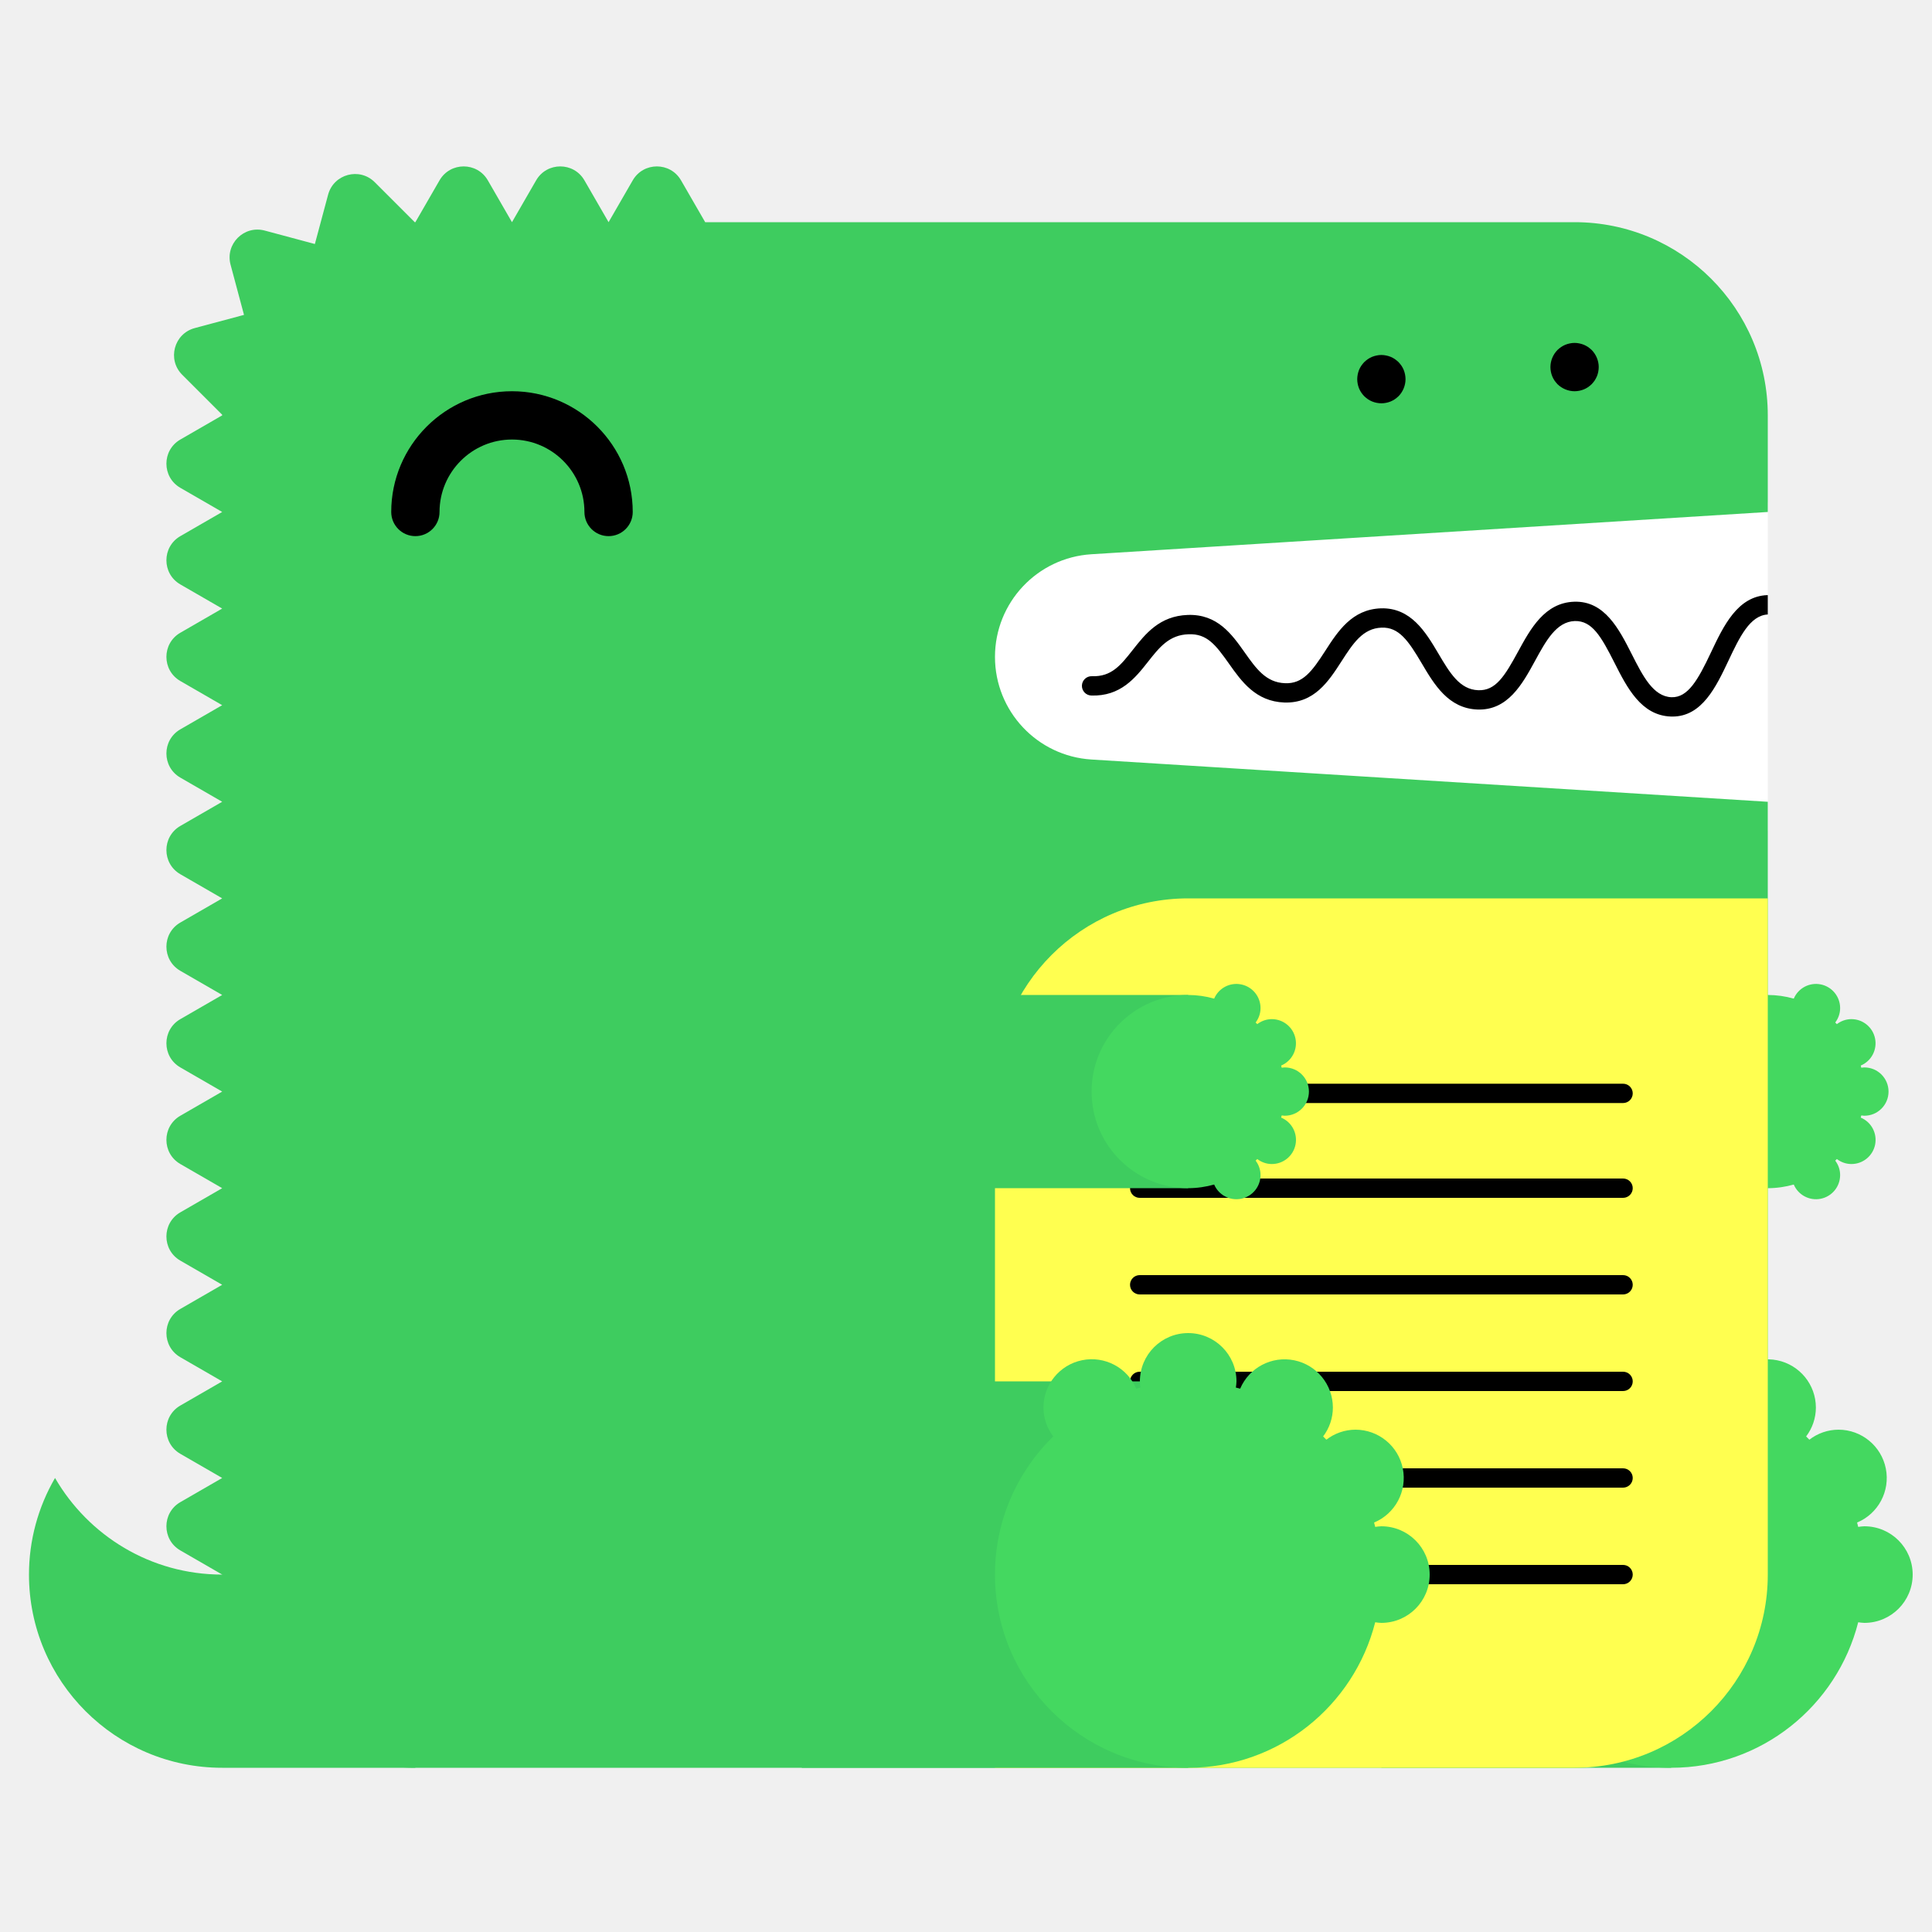
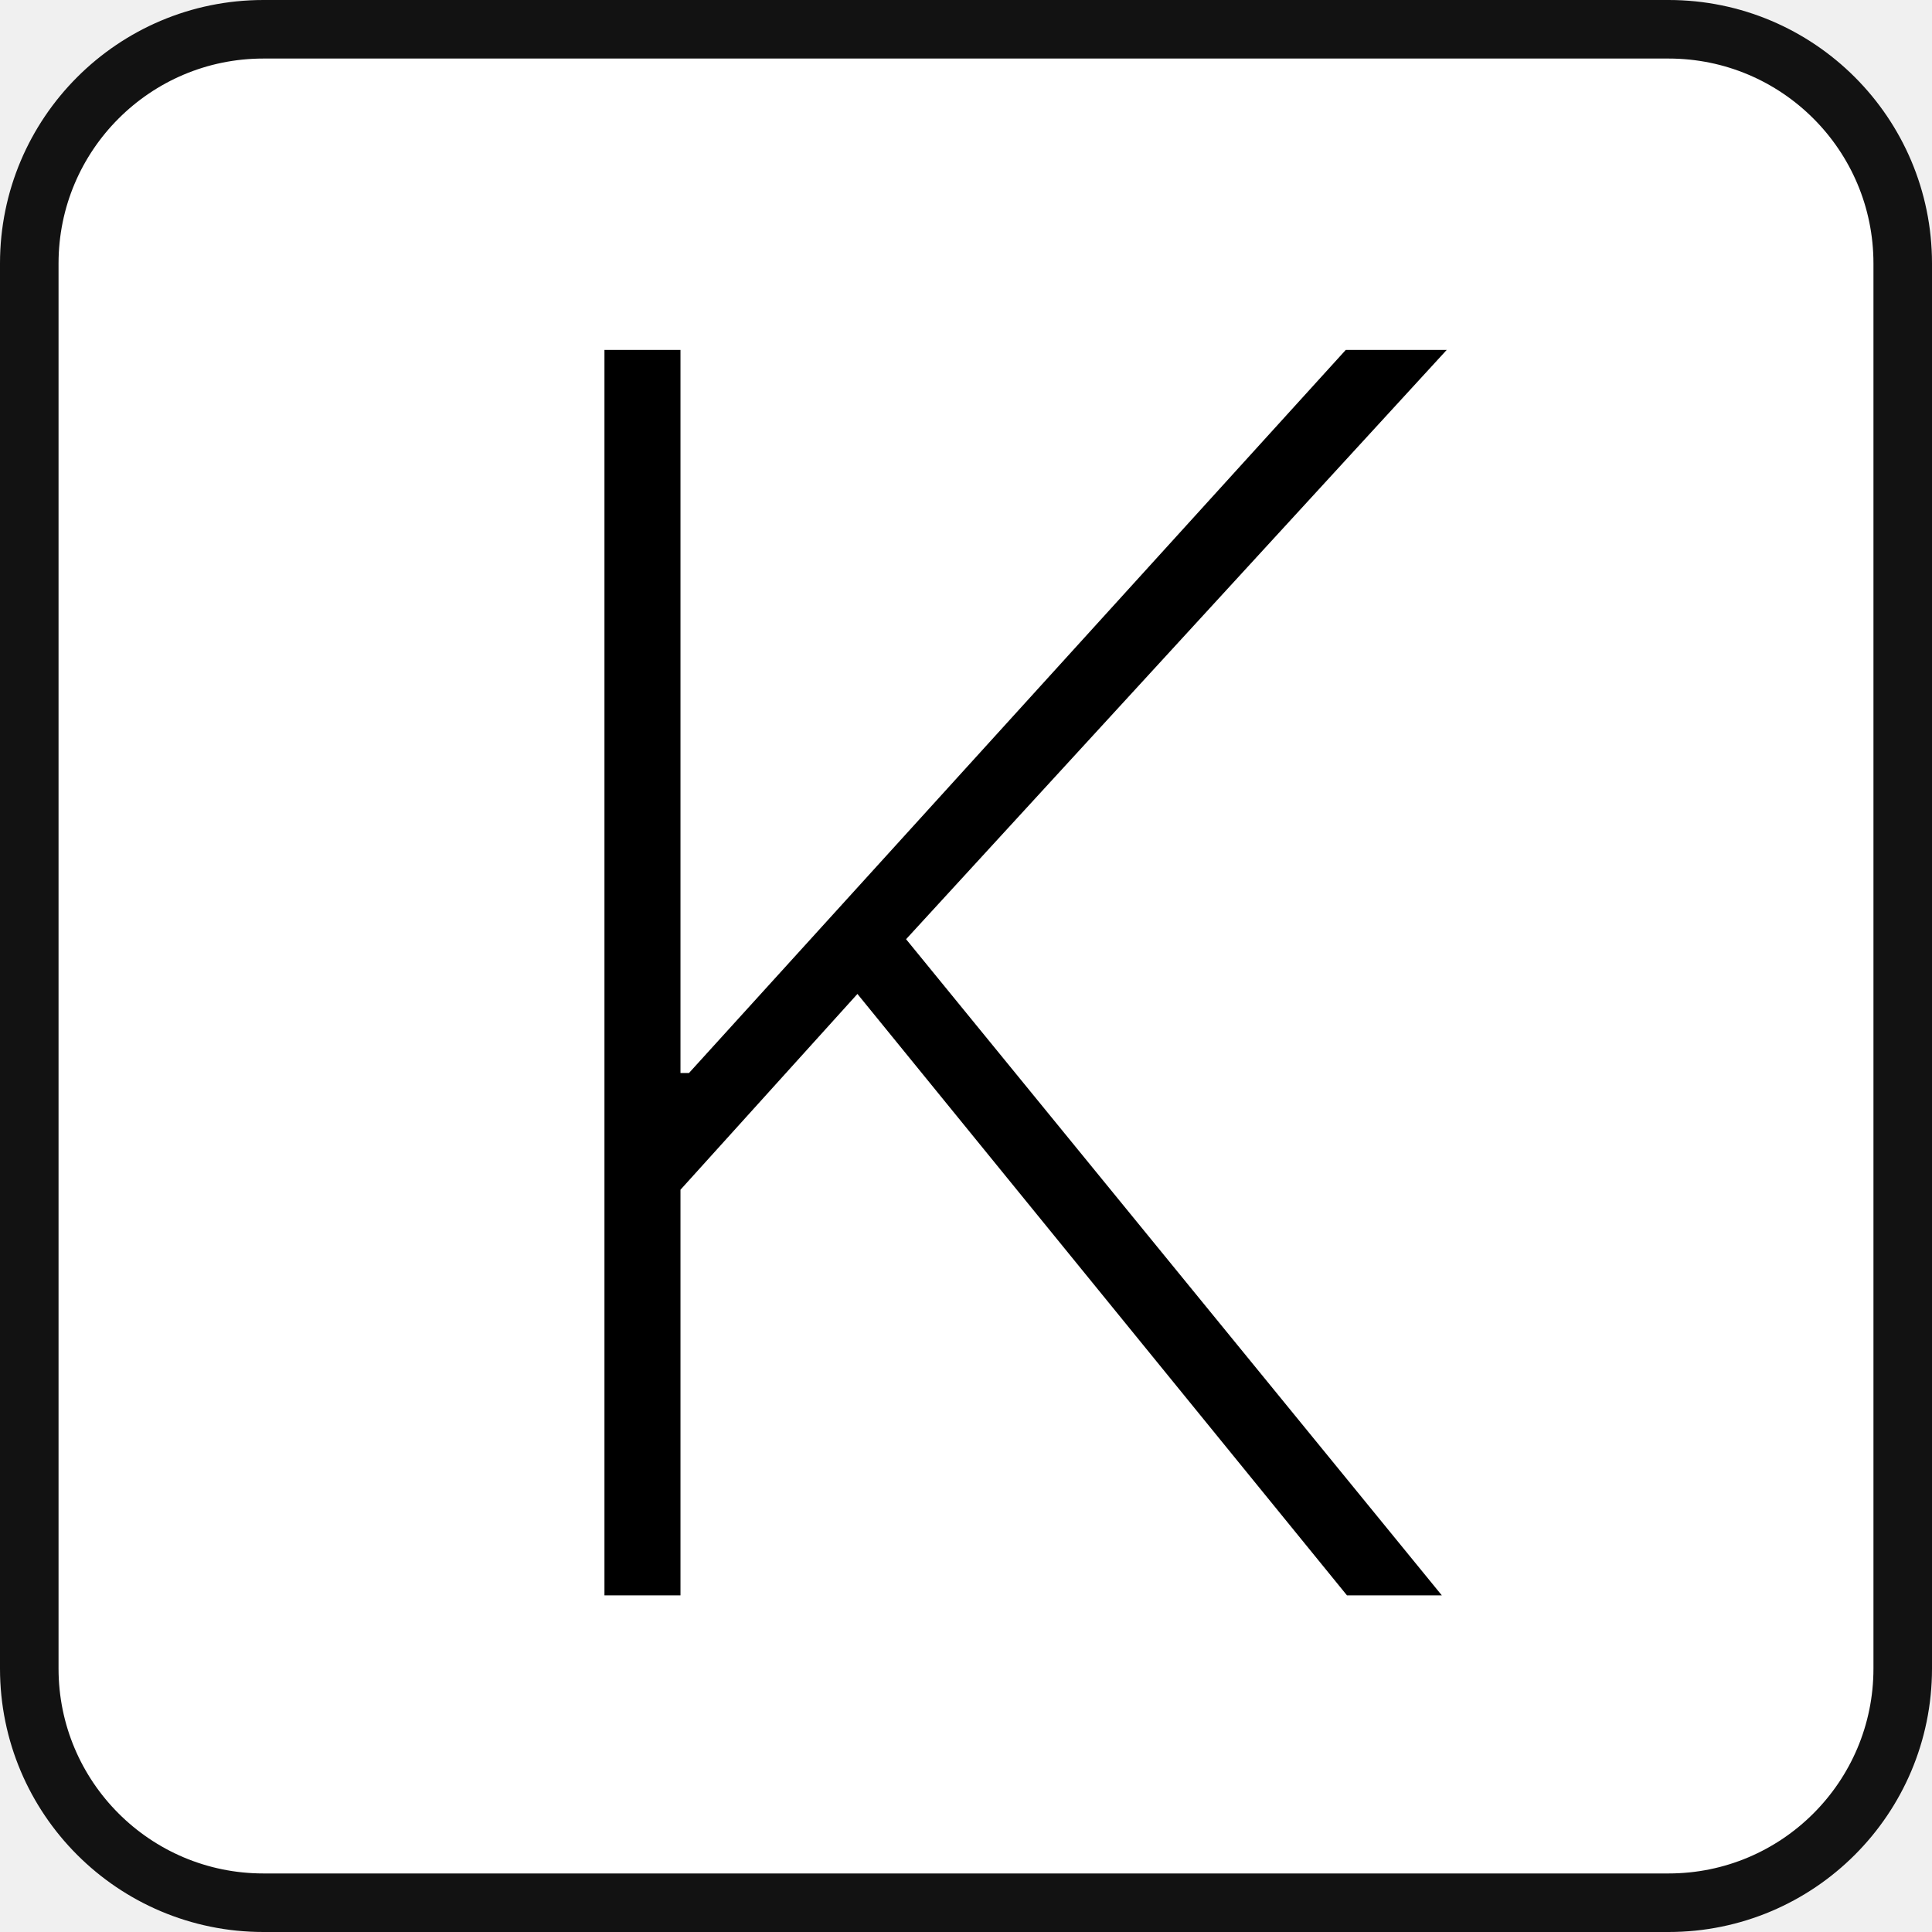
- <svg xmlns="http://www.w3.org/2000/svg" width="200" height="200" viewBox="0 0 200 200">
-   <g fill="none" fill-rule="evenodd">
-     <path fill="#FFF" d="M99 52h84v34H99z" />
-     <path d="M23 163c-7.398 0-13.843-4.027-17.303-10A19.886 19.886 0 0 0 3 163c0 11.046 8.954 20 20 20h20v-20H23z" fill="#3ECC5F" />
-     <path d="M112.98 57.376L183 53V43c0-11.046-8.954-20-20-20H73l-2.5-4.33c-1.112-1.925-3.889-1.925-5 0L63 23l-2.5-4.33c-1.111-1.925-3.889-1.925-5 0L53 23l-2.5-4.33c-1.111-1.925-3.889-1.925-5 0L43 23c-.022 0-.042.003-.065.003l-4.142-4.141c-1.57-1.571-4.252-.853-4.828 1.294l-1.369 5.104-5.192-1.392c-2.148-.575-4.111 1.389-3.535 3.536l1.39 5.193-5.102 1.367c-2.148.576-2.867 3.259-1.296 4.83l4.142 4.142c0 .021-.003.042-.003.064l-4.33 2.5c-1.925 1.111-1.925 3.889 0 5L23 53l-4.33 2.5c-1.925 1.111-1.925 3.889 0 5L23 63l-4.33 2.5c-1.925 1.111-1.925 3.889 0 5L23 73l-4.33 2.5c-1.925 1.111-1.925 3.889 0 5L23 83l-4.33 2.5c-1.925 1.111-1.925 3.889 0 5L23 93l-4.33 2.5c-1.925 1.111-1.925 3.889 0 5L23 103l-4.33 2.5c-1.925 1.111-1.925 3.889 0 5L23 113l-4.33 2.5c-1.925 1.111-1.925 3.889 0 5L23 123l-4.33 2.5c-1.925 1.111-1.925 3.889 0 5L23 133l-4.33 2.5c-1.925 1.111-1.925 3.889 0 5L23 143l-4.33 2.5c-1.925 1.111-1.925 3.889 0 5L23 153l-4.33 2.5c-1.925 1.111-1.925 3.889 0 5L23 163c0 11.046 8.954 20 20 20h120c11.046 0 20-8.954 20-20V83l-70.02-4.376A10.645 10.645 0 0 1 103 68c0-5.621 4.37-10.273 9.98-10.624" fill="#3ECC5F" />
-     <path fill="#3ECC5F" d="M143 183h30v-40h-30z" />
-     <path d="M193 158c-.219 0-.428.037-.639.064-.038-.15-.074-.301-.116-.451A5 5 0 0 0 190.32 148a4.96 4.96 0 0 0-3.016 1.036 26.531 26.531 0 0 0-.335-.336 4.955 4.955 0 0 0 1.011-2.987 5 5 0 0 0-9.599-1.959c-.148-.042-.297-.077-.445-.115.027-.211.064-.42.064-.639a5 5 0 0 0-5-5 5 5 0 0 0-5 5c0 .219.037.428.064.639-.148.038-.297.073-.445.115a4.998 4.998 0 0 0-9.599 1.959c0 1.125.384 2.151 1.011 2.987-3.717 3.632-6.031 8.693-6.031 14.3 0 11.046 8.954 20 20 20 9.339 0 17.16-6.41 19.361-15.064.211.027.42.064.639.064a5 5 0 0 0 5-5 5 5 0 0 0-5-5" fill="#44D860" />
-     <path fill="#3ECC5F" d="M153 123h30v-20h-30z" />
-     <path d="M193 115.5a2.5 2.5 0 1 0 0-5c-.109 0-.214.019-.319.032-.02-.075-.037-.15-.058-.225a2.501 2.501 0 0 0-.963-4.807c-.569 0-1.088.197-1.508.518a6.653 6.653 0 0 0-.168-.168c.314-.417.506-.931.506-1.494a2.5 2.5 0 0 0-4.8-.979A9.987 9.987 0 0 0 183 103c-5.522 0-10 4.478-10 10s4.478 10 10 10c.934 0 1.833-.138 2.69-.377a2.5 2.5 0 0 0 4.8-.979c0-.563-.192-1.077-.506-1.494.057-.055.113-.111.168-.168.42.321.939.518 1.508.518a2.5 2.5 0 0 0 .963-4.807c.021-.074.038-.15.058-.225.105.013.21.032.319.032" fill="#44D860" />
-     <path d="M63 55.5a2.5 2.5 0 0 1-2.5-2.5c0-4.136-3.364-7.5-7.5-7.5s-7.5 3.364-7.5 7.5a2.5 2.5 0 1 1-5 0c0-6.893 5.607-12.5 12.5-12.5S65.5 46.107 65.5 53a2.5 2.5 0 0 1-2.5 2.5" fill="#000" />
-     <path d="M103 183h60c11.046 0 20-8.954 20-20V93h-60c-11.046 0-20 8.954-20 20v70z" fill="#FFFF50" />
-     <path d="M168.02 124h-50.04a1 1 0 1 1 0-2h50.04a1 1 0 1 1 0 2m0 20h-50.04a1 1 0 1 1 0-2h50.04a1 1 0 1 1 0 2m0 20h-50.04a1 1 0 1 1 0-2h50.04a1 1 0 1 1 0 2m0-49.814h-50.04a1 1 0 1 1 0-2h50.04a1 1 0 1 1 0 2m0 19.814h-50.04a1 1 0 1 1 0-2h50.04a1 1 0 1 1 0 2m0 20h-50.04a1 1 0 1 1 0-2h50.04a1 1 0 1 1 0 2M183 61.611c-.012 0-.022-.006-.034-.005-3.09.105-4.552 3.196-5.842 5.923-1.346 2.85-2.387 4.703-4.093 4.647-1.889-.068-2.969-2.202-4.113-4.46-1.314-2.594-2.814-5.536-5.963-5.426-3.046.104-4.513 2.794-5.807 5.167-1.377 2.528-2.314 4.065-4.121 3.994-1.927-.07-2.951-1.805-4.136-3.813-1.321-2.236-2.848-4.75-5.936-4.664-2.994.103-4.465 2.385-5.763 4.4-1.373 2.13-2.335 3.428-4.165 3.351-1.973-.07-2.992-1.51-4.171-3.177-1.324-1.873-2.816-3.993-5.895-3.89-2.928.1-4.399 1.97-5.696 3.618-1.232 1.564-2.194 2.802-4.229 2.724a1 1 0 0 0-.072 2c3.017.101 4.545-1.8 5.872-3.487 1.177-1.496 2.193-2.787 4.193-2.855 1.926-.082 2.829 1.115 4.195 3.045 1.297 1.834 2.769 3.914 5.731 4.021 3.103.104 4.596-2.215 5.918-4.267 1.182-1.834 2.202-3.417 4.15-3.484 1.793-.067 2.769 1.35 4.145 3.681 1.297 2.197 2.766 4.686 5.787 4.796 3.125.108 4.634-2.62 5.949-5.035 1.139-2.088 2.214-4.06 4.119-4.126 1.793-.042 2.728 1.595 4.111 4.33 1.292 2.553 2.757 5.445 5.825 5.556l.169.003c3.064 0 4.518-3.075 5.805-5.794 1.139-2.41 2.217-4.68 4.067-4.773v-2z" fill="#000" />
-     <path fill="#3ECC5F" d="M83 183h40v-40H83z" />
-     <path d="M143 158c-.219 0-.428.037-.639.064-.038-.15-.074-.301-.116-.451A5 5 0 0 0 140.32 148a4.96 4.96 0 0 0-3.016 1.036 26.531 26.531 0 0 0-.335-.336 4.955 4.955 0 0 0 1.011-2.987 5 5 0 0 0-9.599-1.959c-.148-.042-.297-.077-.445-.115.027-.211.064-.42.064-.639a5 5 0 0 0-5-5 5 5 0 0 0-5 5c0 .219.037.428.064.639-.148.038-.297.073-.445.115a4.998 4.998 0 0 0-9.599 1.959c0 1.125.384 2.151 1.011 2.987-3.717 3.632-6.031 8.693-6.031 14.3 0 11.046 8.954 20 20 20 9.339 0 17.16-6.41 19.361-15.064.211.027.42.064.639.064a5 5 0 0 0 5-5 5 5 0 0 0-5-5" fill="#44D860" />
-     <path fill="#3ECC5F" d="M83 123h40v-20H83z" />
-     <path d="M133 115.5a2.5 2.5 0 1 0 0-5c-.109 0-.214.019-.319.032-.02-.075-.037-.15-.058-.225a2.501 2.501 0 0 0-.963-4.807c-.569 0-1.088.197-1.508.518a6.653 6.653 0 0 0-.168-.168c.314-.417.506-.931.506-1.494a2.5 2.5 0 0 0-4.8-.979A9.987 9.987 0 0 0 123 103c-5.522 0-10 4.478-10 10s4.478 10 10 10c.934 0 1.833-.138 2.69-.377a2.5 2.5 0 0 0 4.8-.979c0-.563-.192-1.077-.506-1.494.057-.055.113-.111.168-.168.42.321.939.518 1.508.518a2.5 2.5 0 0 0 .963-4.807c.021-.074.038-.15.058-.225.105.013.21.032.319.032" fill="#44D860" />
-     <path d="M143 41.75c-.16 0-.33-.02-.49-.05a2.52 2.52 0 0 1-.47-.14c-.15-.06-.29-.14-.431-.23-.13-.09-.259-.2-.38-.31-.109-.12-.219-.24-.309-.38s-.17-.28-.231-.43a2.619 2.619 0 0 1-.189-.96c0-.16.02-.33.05-.49.03-.16.08-.31.139-.47.061-.15.141-.29.231-.43.09-.13.2-.26.309-.38.121-.11.25-.22.38-.31.141-.09.281-.17.431-.23.149-.06.31-.11.47-.14.32-.07.65-.07.98 0 .159.03.32.08.47.14.149.06.29.14.43.23.13.09.259.2.38.31.11.12.22.25.31.38.09.14.17.28.23.43.06.16.11.31.14.47.029.16.05.33.05.49 0 .66-.271 1.31-.73 1.77-.121.11-.25.22-.38.31-.14.09-.281.17-.43.23a2.565 2.565 0 0 1-.96.19m20-1.25c-.66 0-1.3-.27-1.771-.73a3.802 3.802 0 0 1-.309-.38c-.09-.14-.17-.28-.231-.43a2.619 2.619 0 0 1-.189-.96c0-.66.27-1.3.729-1.77.121-.11.25-.22.38-.31.141-.09.281-.17.431-.23.149-.06.31-.11.47-.14.32-.07.66-.07.98 0 .159.03.32.08.47.14.149.06.29.14.43.23.13.09.259.2.38.31.459.47.73 1.11.73 1.77 0 .16-.021.33-.05.49-.03.16-.08.32-.14.47-.07.15-.14.29-.23.43-.09.13-.2.26-.31.38-.121.11-.25.22-.38.31-.14.09-.281.17-.43.23a2.565 2.565 0 0 1-.96.19" fill="#000" />
+ <svg xmlns="http://www.w3.org/2000/svg" width="132" height="132" viewBox="0 0 132 132" fill="none">
+   <g clip-path="url(#clip0_8_3)">
+     <rect x="2" y="2" width="128" height="128" rx="16" fill="white" />
+     <path d="M41.298 109V23.909H46.492V73.31H47.074L91.946 23.909H98.843L61.906 64.169L98.51 109H92.029L58.582 67.909L46.492 81.287V109H41.298Z" fill="black" />
  </g>
+   <rect x="2" y="2" width="128" height="128" rx="16" stroke="#121212" stroke-width="4" />
+   <defs>
+     <clipPath id="clip0_8_3">
+       <rect x="2" y="2" width="128" height="128" rx="16" fill="white" />
+     </clipPath>
+   </defs>
</svg>
